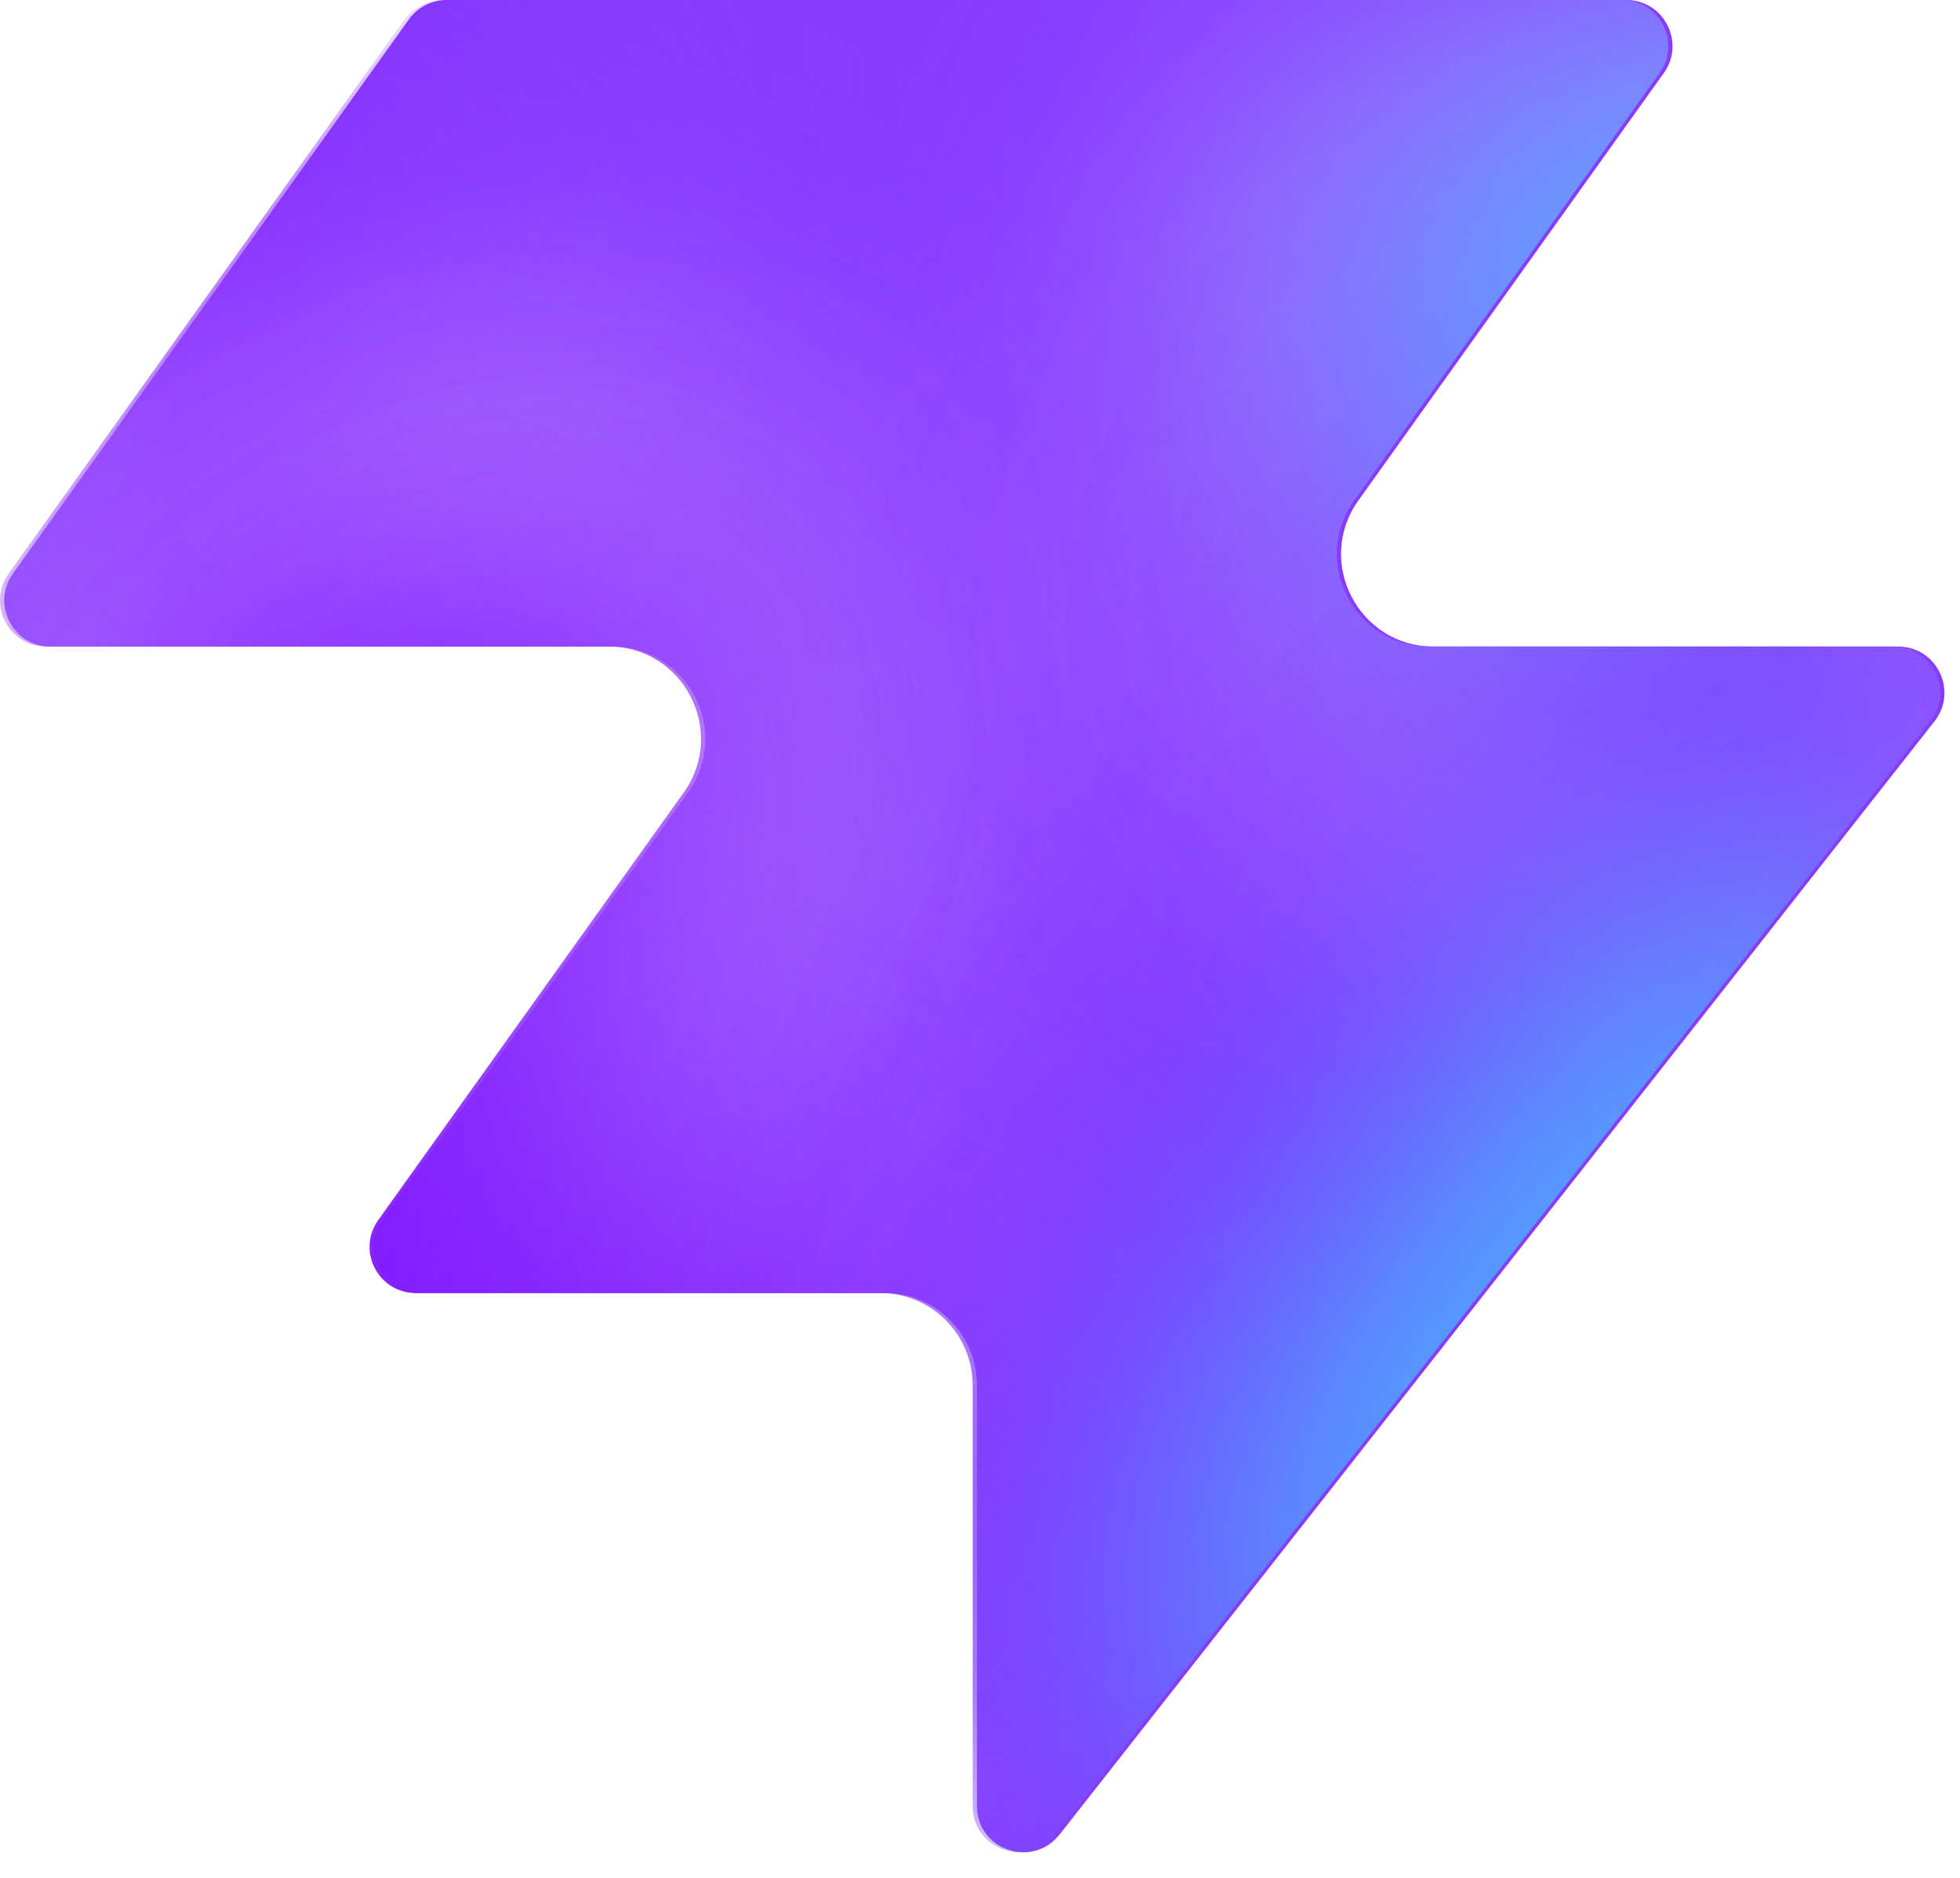
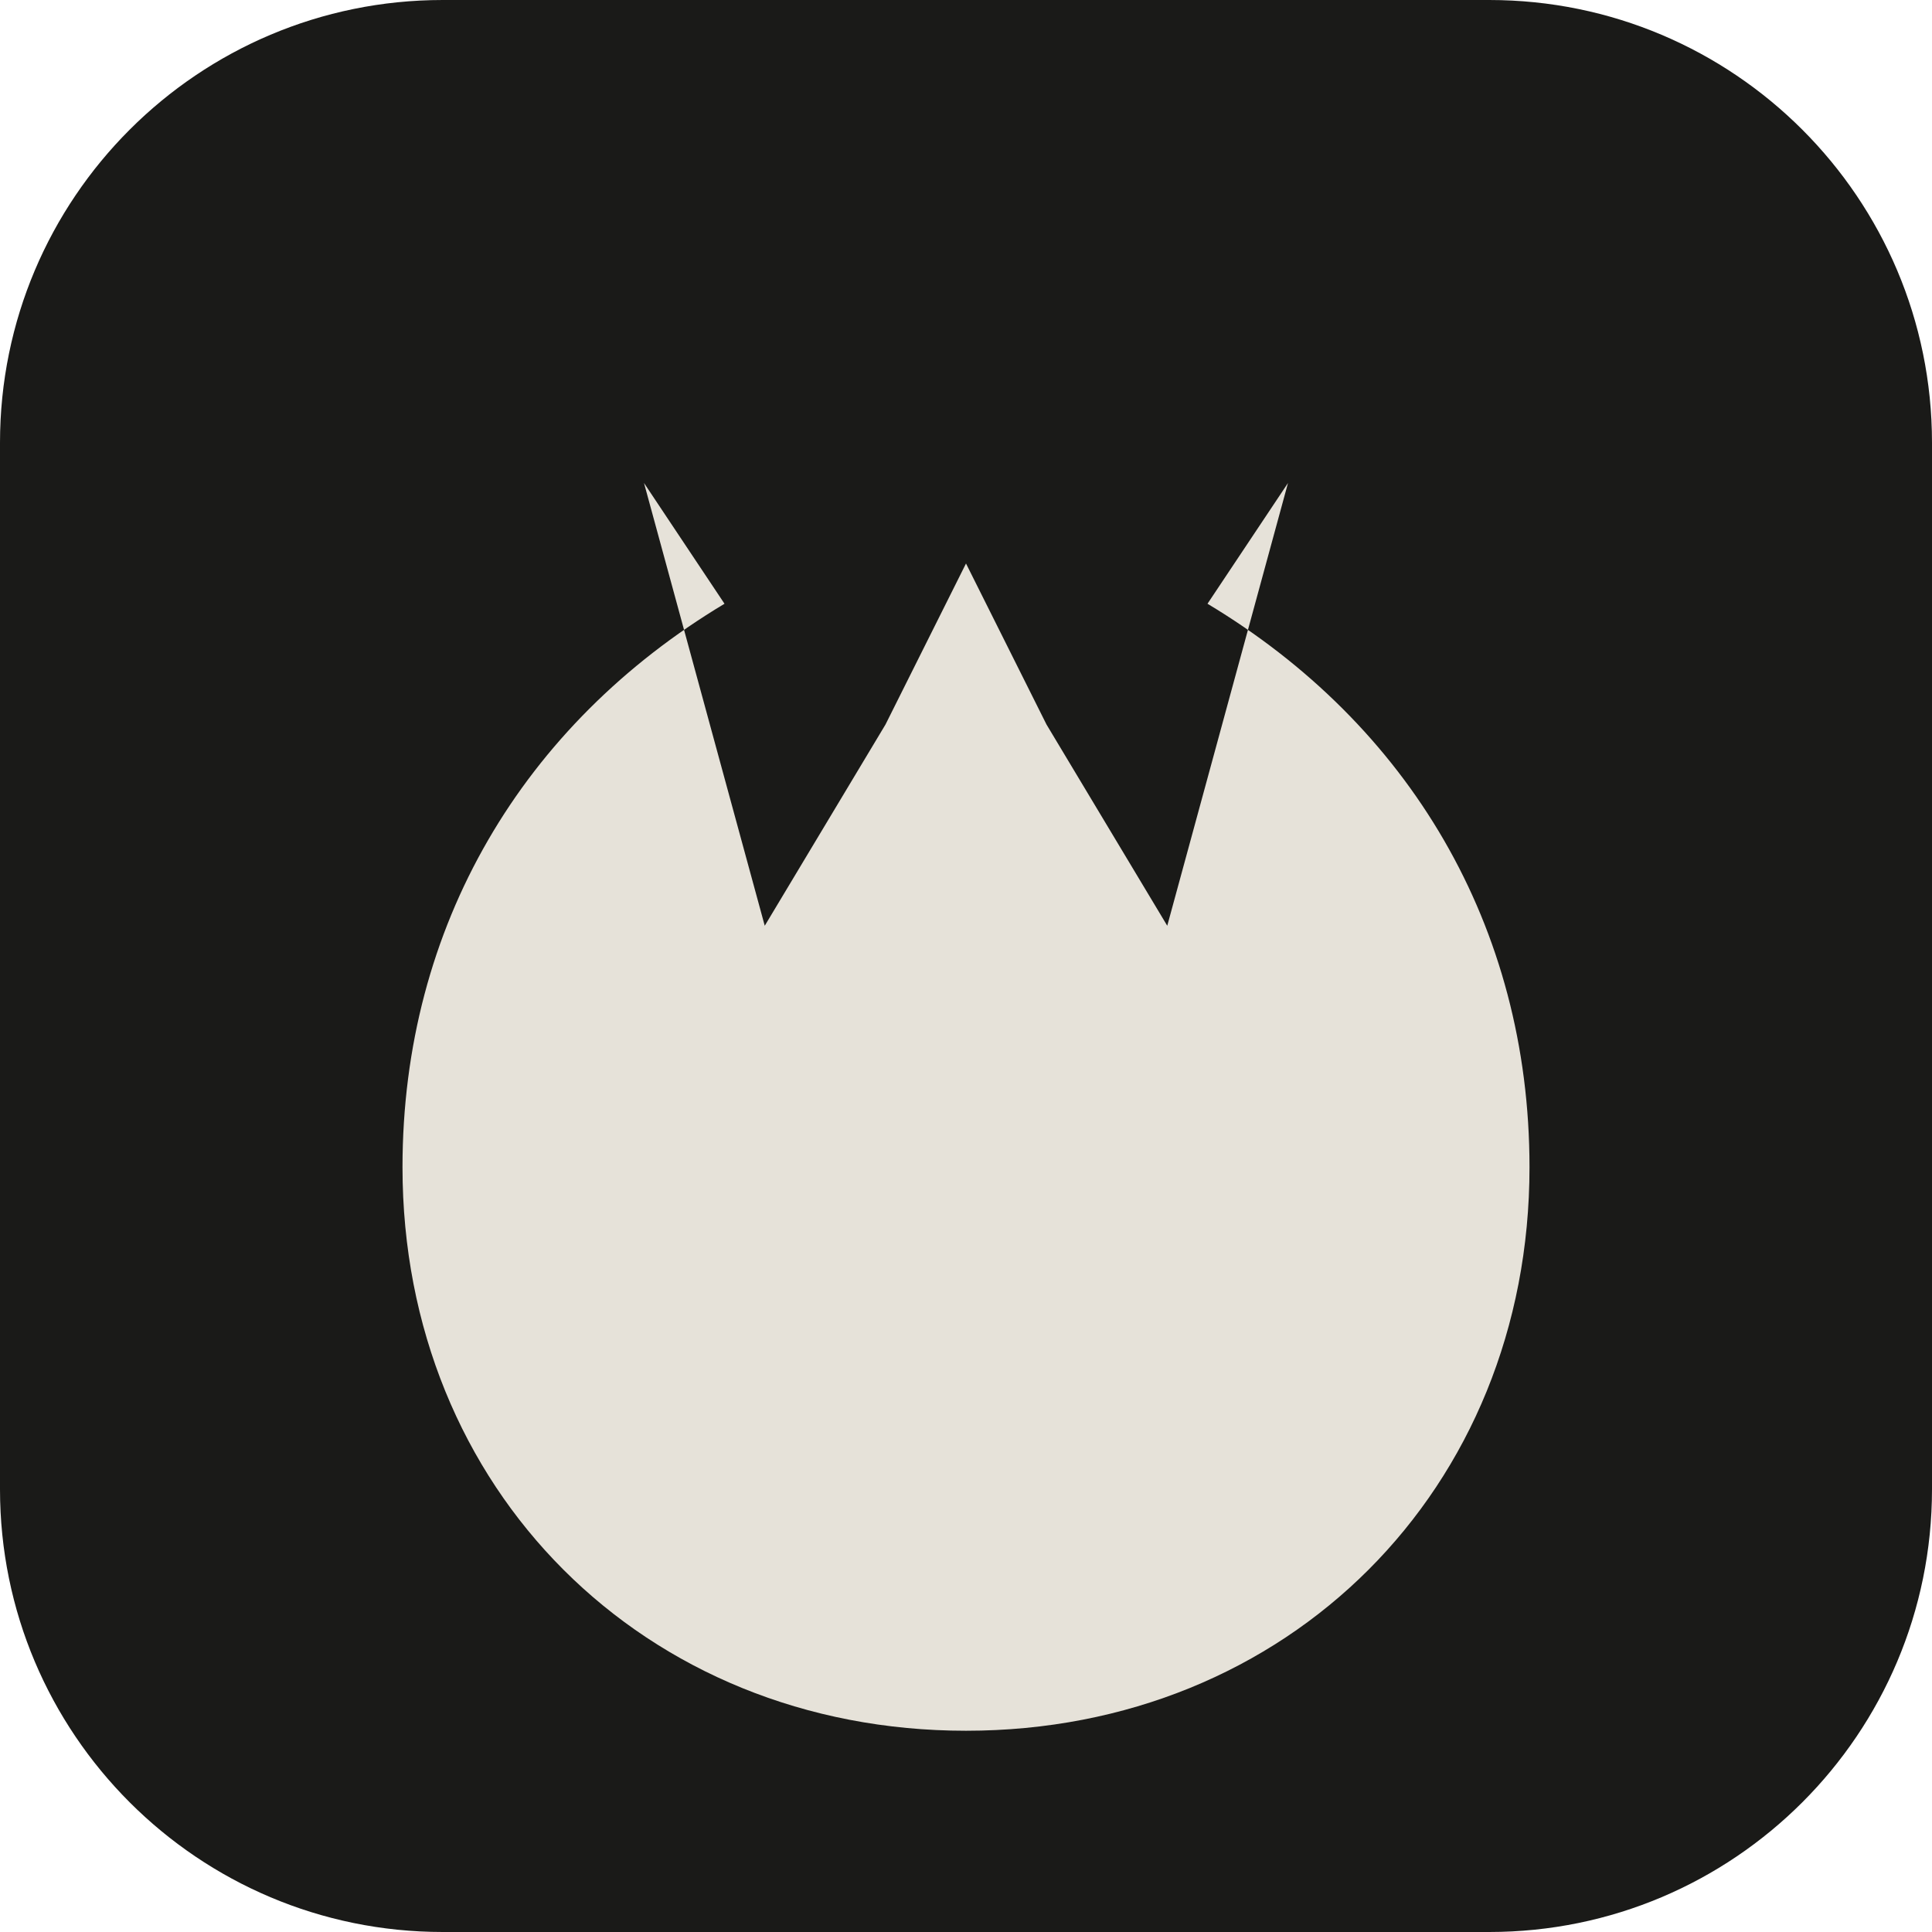
- <svg xmlns="http://www.w3.org/2000/svg" width="48" height="46" fill="none" viewBox="0 0 48 46">
-   <path fill="#863bff" d="M25.946 44.938c-.664.845-2.021.375-2.021-.698V33.937a2.26 2.26 0 0 0-2.262-2.262H10.287c-.92 0-1.456-1.04-.92-1.788l7.48-10.471c1.07-1.497 0-3.578-1.842-3.578H1.237c-.92 0-1.456-1.04-.92-1.788L10.013.474c.214-.297.556-.474.92-.474h28.894c.92 0 1.456 1.04.92 1.788l-7.48 10.471c-1.07 1.498 0 3.579 1.842 3.579h11.377c.943 0 1.473 1.088.89 1.83L25.947 44.94z" style="fill:#863bff;fill:color(display-p3 .525 .23 1);fill-opacity:1" />
-   <mask id="a" width="48" height="46" x="0" y="0" maskUnits="userSpaceOnUse" style="mask-type:alpha">
-     <path fill="#000" d="M25.842 44.938c-.664.844-2.021.375-2.021-.698V33.937a2.26 2.26 0 0 0-2.262-2.262H10.183c-.92 0-1.456-1.04-.92-1.788l7.48-10.471c1.07-1.498 0-3.579-1.842-3.579H1.133c-.92 0-1.456-1.04-.92-1.787L9.91.473c.214-.297.556-.474.92-.474h28.894c.92 0 1.456 1.04.92 1.788l-7.48 10.471c-1.07 1.498 0 3.578 1.842 3.578h11.377c.943 0 1.473 1.088.89 1.832L25.843 44.94z" style="fill:#000;fill-opacity:1" />
-   </mask>
-   <g mask="url(#a)">
-     <g filter="url(#b)">
-       <ellipse cx="5.508" cy="14.704" fill="#ede6ff" rx="5.508" ry="14.704" style="fill:#ede6ff;fill:color(display-p3 .927 .903 1);fill-opacity:1" transform="matrix(.00324 1 1 -.00324 -4.47 31.516)" />
-     </g>
-     <g filter="url(#c)">
-       <ellipse cx="10.399" cy="29.851" fill="#ede6ff" rx="10.399" ry="29.851" style="fill:#ede6ff;fill:color(display-p3 .927 .903 1);fill-opacity:1" transform="matrix(.00324 1 1 -.00324 -39.328 7.883)" />
-     </g>
-     <g filter="url(#d)">
-       <ellipse cx="5.508" cy="30.487" fill="#7e14ff" rx="5.508" ry="30.487" style="fill:#7e14ff;fill:color(display-p3 .492 .077 1);fill-opacity:1" transform="rotate(89.814 -25.913 -14.639)scale(1 -1)" />
-     </g>
-     <g filter="url(#e)">
-       <ellipse cx="5.508" cy="30.599" fill="#7e14ff" rx="5.508" ry="30.599" style="fill:#7e14ff;fill:color(display-p3 .492 .077 1);fill-opacity:1" transform="rotate(89.814 -32.644 -3.334)scale(1 -1)" />
-     </g>
-     <g filter="url(#f)">
-       <ellipse cx="5.508" cy="30.599" fill="#7e14ff" rx="5.508" ry="30.599" style="fill:#7e14ff;fill:color(display-p3 .492 .077 1);fill-opacity:1" transform="matrix(.00324 1 1 -.00324 -34.34 30.47)" />
-     </g>
-     <g filter="url(#g)">
-       <ellipse cx="14.072" cy="22.078" fill="#ede6ff" rx="14.072" ry="22.078" style="fill:#ede6ff;fill:color(display-p3 .927 .903 1);fill-opacity:1" transform="rotate(93.35 24.506 48.493)scale(-1 1)" />
-     </g>
-     <g filter="url(#h)">
-       <ellipse cx="3.47" cy="21.501" fill="#7e14ff" rx="3.47" ry="21.501" style="fill:#7e14ff;fill:color(display-p3 .492 .077 1);fill-opacity:1" transform="rotate(89.009 28.708 47.59)scale(-1 1)" />
-     </g>
-     <g filter="url(#i)">
-       <ellipse cx="3.47" cy="21.501" fill="#7e14ff" rx="3.47" ry="21.501" style="fill:#7e14ff;fill:color(display-p3 .492 .077 1);fill-opacity:1" transform="rotate(89.009 28.708 47.59)scale(-1 1)" />
-     </g>
-     <g filter="url(#j)">
-       <ellipse cx=".387" cy="8.972" fill="#7e14ff" rx="4.407" ry="29.108" style="fill:#7e14ff;fill:color(display-p3 .492 .077 1);fill-opacity:1" transform="rotate(39.51 .387 8.972)" />
-     </g>
-     <g filter="url(#k)">
-       <ellipse cx="47.523" cy="-6.092" fill="#7e14ff" rx="4.407" ry="29.108" style="fill:#7e14ff;fill:color(display-p3 .492 .077 1);fill-opacity:1" transform="rotate(37.892 47.523 -6.092)" />
-     </g>
-     <g filter="url(#l)">
-       <ellipse cx="41.412" cy="6.333" fill="#47bfff" rx="5.971" ry="9.665" style="fill:#47bfff;fill:color(display-p3 .28 .748 1);fill-opacity:1" transform="rotate(37.892 41.412 6.333)" />
-     </g>
-     <g filter="url(#m)">
-       <ellipse cx="-1.879" cy="38.332" fill="#7e14ff" rx="4.407" ry="29.108" style="fill:#7e14ff;fill:color(display-p3 .492 .077 1);fill-opacity:1" transform="rotate(37.892 -1.88 38.332)" />
-     </g>
-     <g filter="url(#n)">
-       <ellipse cx="-1.879" cy="38.332" fill="#7e14ff" rx="4.407" ry="29.108" style="fill:#7e14ff;fill:color(display-p3 .492 .077 1);fill-opacity:1" transform="rotate(37.892 -1.88 38.332)" />
-     </g>
-     <g filter="url(#o)">
-       <ellipse cx="35.651" cy="29.907" fill="#7e14ff" rx="4.407" ry="29.108" style="fill:#7e14ff;fill:color(display-p3 .492 .077 1);fill-opacity:1" transform="rotate(37.892 35.651 29.907)" />
-     </g>
-     <g filter="url(#p)">
-       <ellipse cx="38.418" cy="32.4" fill="#47bfff" rx="5.971" ry="15.297" style="fill:#47bfff;fill:color(display-p3 .28 .748 1);fill-opacity:1" transform="rotate(37.892 38.418 32.4)" />
-     </g>
-   </g>
-   <defs>
-     <filter id="b" width="60.045" height="41.654" x="-19.77" y="16.149" color-interpolation-filters="sRGB" filterUnits="userSpaceOnUse">
-       <feFlood flood-opacity="0" result="BackgroundImageFix" />
-       <feBlend in="SourceGraphic" in2="BackgroundImageFix" result="shape" />
-       <feGaussianBlur result="effect1_foregroundBlur_2002_17158" stdDeviation="7.659" />
-     </filter>
-     <filter id="c" width="90.34" height="51.437" x="-54.613" y="-7.533" color-interpolation-filters="sRGB" filterUnits="userSpaceOnUse">
-       <feFlood flood-opacity="0" result="BackgroundImageFix" />
-       <feBlend in="SourceGraphic" in2="BackgroundImageFix" result="shape" />
-       <feGaussianBlur result="effect1_foregroundBlur_2002_17158" stdDeviation="7.659" />
-     </filter>
-     <filter id="d" width="79.355" height="29.4" x="-49.64" y="2.03" color-interpolation-filters="sRGB" filterUnits="userSpaceOnUse">
-       <feFlood flood-opacity="0" result="BackgroundImageFix" />
-       <feBlend in="SourceGraphic" in2="BackgroundImageFix" result="shape" />
-       <feGaussianBlur result="effect1_foregroundBlur_2002_17158" stdDeviation="4.596" />
-     </filter>
-     <filter id="e" width="79.579" height="29.4" x="-45.045" y="20.029" color-interpolation-filters="sRGB" filterUnits="userSpaceOnUse">
-       <feFlood flood-opacity="0" result="BackgroundImageFix" />
-       <feBlend in="SourceGraphic" in2="BackgroundImageFix" result="shape" />
-       <feGaussianBlur result="effect1_foregroundBlur_2002_17158" stdDeviation="4.596" />
-     </filter>
-     <filter id="f" width="79.579" height="29.4" x="-43.513" y="21.178" color-interpolation-filters="sRGB" filterUnits="userSpaceOnUse">
-       <feFlood flood-opacity="0" result="BackgroundImageFix" />
-       <feBlend in="SourceGraphic" in2="BackgroundImageFix" result="shape" />
-       <feGaussianBlur result="effect1_foregroundBlur_2002_17158" stdDeviation="4.596" />
-     </filter>
-     <filter id="g" width="74.749" height="58.852" x="15.756" y="-17.901" color-interpolation-filters="sRGB" filterUnits="userSpaceOnUse">
-       <feFlood flood-opacity="0" result="BackgroundImageFix" />
-       <feBlend in="SourceGraphic" in2="BackgroundImageFix" result="shape" />
-       <feGaussianBlur result="effect1_foregroundBlur_2002_17158" stdDeviation="7.659" />
-     </filter>
-     <filter id="h" width="61.377" height="25.362" x="23.548" y="2.284" color-interpolation-filters="sRGB" filterUnits="userSpaceOnUse">
-       <feFlood flood-opacity="0" result="BackgroundImageFix" />
-       <feBlend in="SourceGraphic" in2="BackgroundImageFix" result="shape" />
-       <feGaussianBlur result="effect1_foregroundBlur_2002_17158" stdDeviation="4.596" />
-     </filter>
-     <filter id="i" width="61.377" height="25.362" x="23.548" y="2.284" color-interpolation-filters="sRGB" filterUnits="userSpaceOnUse">
-       <feFlood flood-opacity="0" result="BackgroundImageFix" />
-       <feBlend in="SourceGraphic" in2="BackgroundImageFix" result="shape" />
-       <feGaussianBlur result="effect1_foregroundBlur_2002_17158" stdDeviation="4.596" />
-     </filter>
-     <filter id="j" width="56.045" height="63.649" x="-27.636" y="-22.853" color-interpolation-filters="sRGB" filterUnits="userSpaceOnUse">
-       <feFlood flood-opacity="0" result="BackgroundImageFix" />
-       <feBlend in="SourceGraphic" in2="BackgroundImageFix" result="shape" />
-       <feGaussianBlur result="effect1_foregroundBlur_2002_17158" stdDeviation="4.596" />
-     </filter>
-     <filter id="k" width="54.814" height="64.646" x="20.116" y="-38.415" color-interpolation-filters="sRGB" filterUnits="userSpaceOnUse">
-       <feFlood flood-opacity="0" result="BackgroundImageFix" />
-       <feBlend in="SourceGraphic" in2="BackgroundImageFix" result="shape" />
-       <feGaussianBlur result="effect1_foregroundBlur_2002_17158" stdDeviation="4.596" />
-     </filter>
-     <filter id="l" width="33.541" height="35.313" x="24.641" y="-11.323" color-interpolation-filters="sRGB" filterUnits="userSpaceOnUse">
-       <feFlood flood-opacity="0" result="BackgroundImageFix" />
-       <feBlend in="SourceGraphic" in2="BackgroundImageFix" result="shape" />
-       <feGaussianBlur result="effect1_foregroundBlur_2002_17158" stdDeviation="4.596" />
-     </filter>
-     <filter id="m" width="54.814" height="64.646" x="-29.286" y="6.009" color-interpolation-filters="sRGB" filterUnits="userSpaceOnUse">
-       <feFlood flood-opacity="0" result="BackgroundImageFix" />
-       <feBlend in="SourceGraphic" in2="BackgroundImageFix" result="shape" />
-       <feGaussianBlur result="effect1_foregroundBlur_2002_17158" stdDeviation="4.596" />
-     </filter>
-     <filter id="n" width="54.814" height="64.646" x="-29.286" y="6.009" color-interpolation-filters="sRGB" filterUnits="userSpaceOnUse">
-       <feFlood flood-opacity="0" result="BackgroundImageFix" />
-       <feBlend in="SourceGraphic" in2="BackgroundImageFix" result="shape" />
-       <feGaussianBlur result="effect1_foregroundBlur_2002_17158" stdDeviation="4.596" />
-     </filter>
-     <filter id="o" width="54.814" height="64.646" x="8.244" y="-2.416" color-interpolation-filters="sRGB" filterUnits="userSpaceOnUse">
-       <feFlood flood-opacity="0" result="BackgroundImageFix" />
-       <feBlend in="SourceGraphic" in2="BackgroundImageFix" result="shape" />
-       <feGaussianBlur result="effect1_foregroundBlur_2002_17158" stdDeviation="4.596" />
-     </filter>
-     <filter id="p" width="39.409" height="43.623" x="18.713" y="10.588" color-interpolation-filters="sRGB" filterUnits="userSpaceOnUse">
-       <feFlood flood-opacity="0" result="BackgroundImageFix" />
-       <feBlend in="SourceGraphic" in2="BackgroundImageFix" result="shape" />
-       <feGaussianBlur result="effect1_foregroundBlur_2002_17158" stdDeviation="4.596" />
-     </filter>
-   </defs>
+ <svg xmlns="http://www.w3.org/2000/svg" width="48" height="48" viewBox="0 0 48 48" role="img" aria-label="Lobo">
+   <rect width="48" height="48" rx="11" fill="#1a1a18" />
+   <path fill="#e6e2d9" d="M24 43c-8 0-14-6-14-14 0-6 3-11 8-14l-2-3 3 11 3-5 2-4 2 4 3 5 3-11-2 3c5 3 8 8 8 14 0 8-6 14-14 14z" />
</svg>
